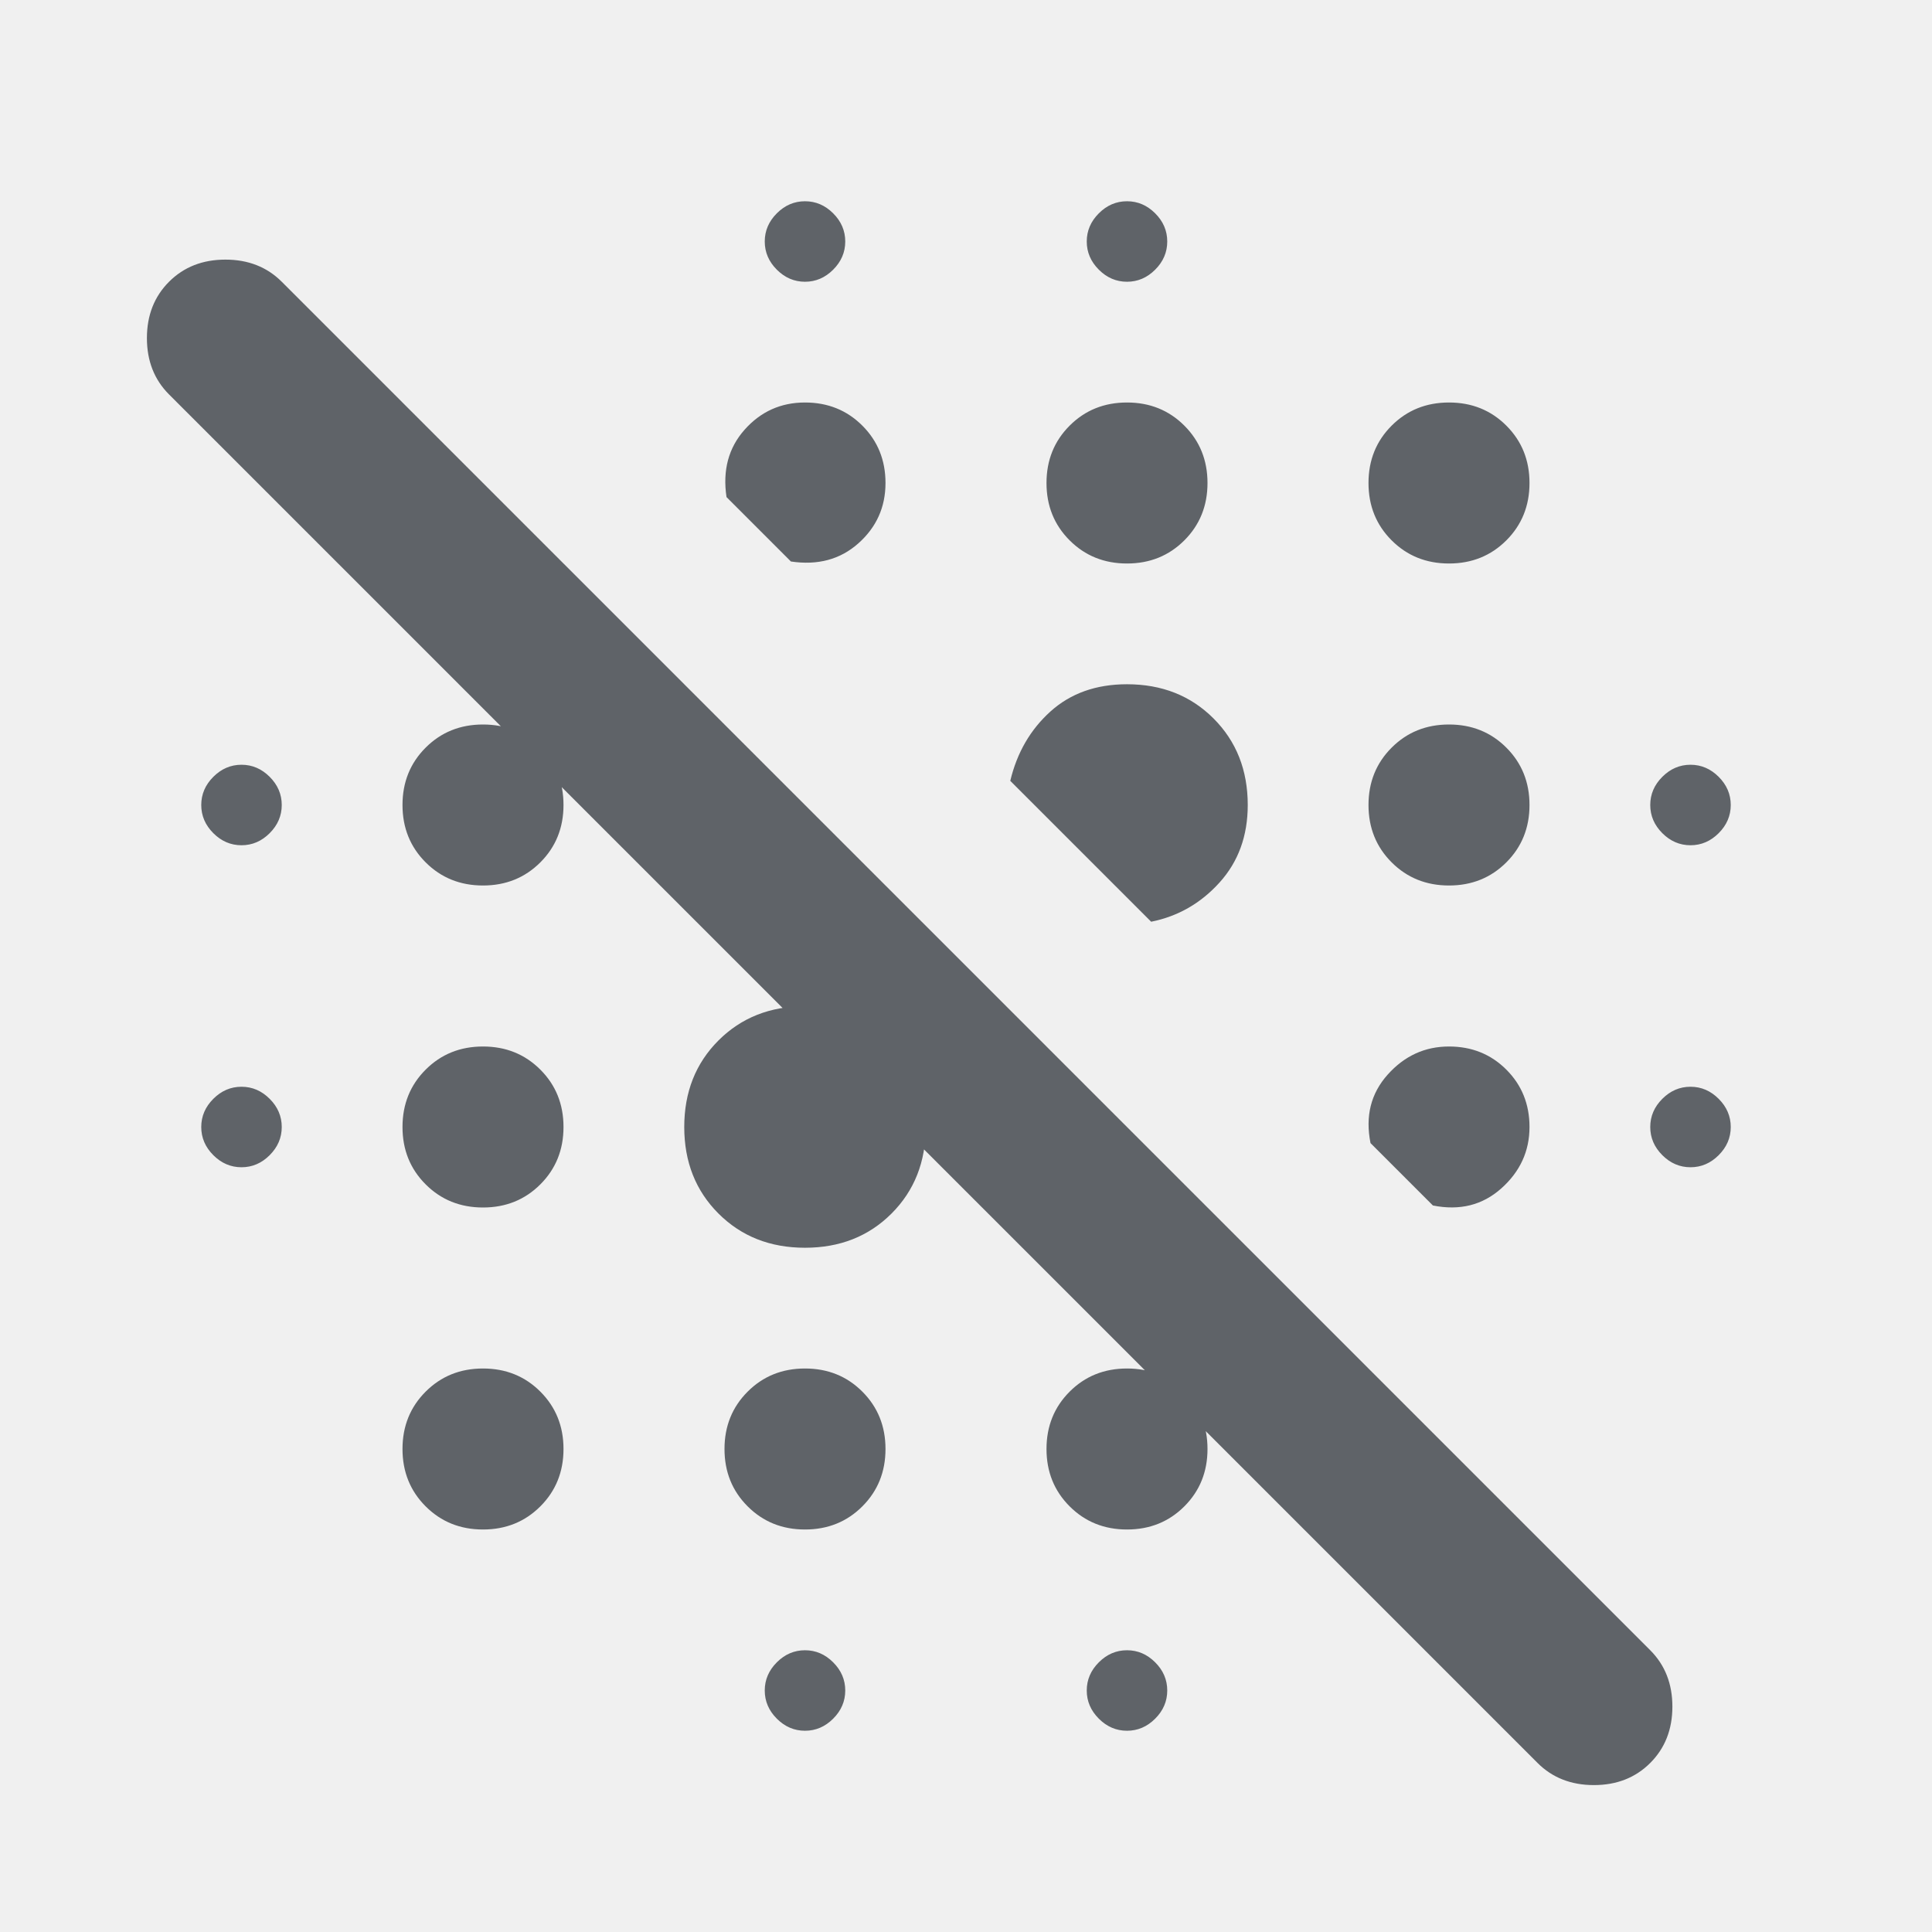
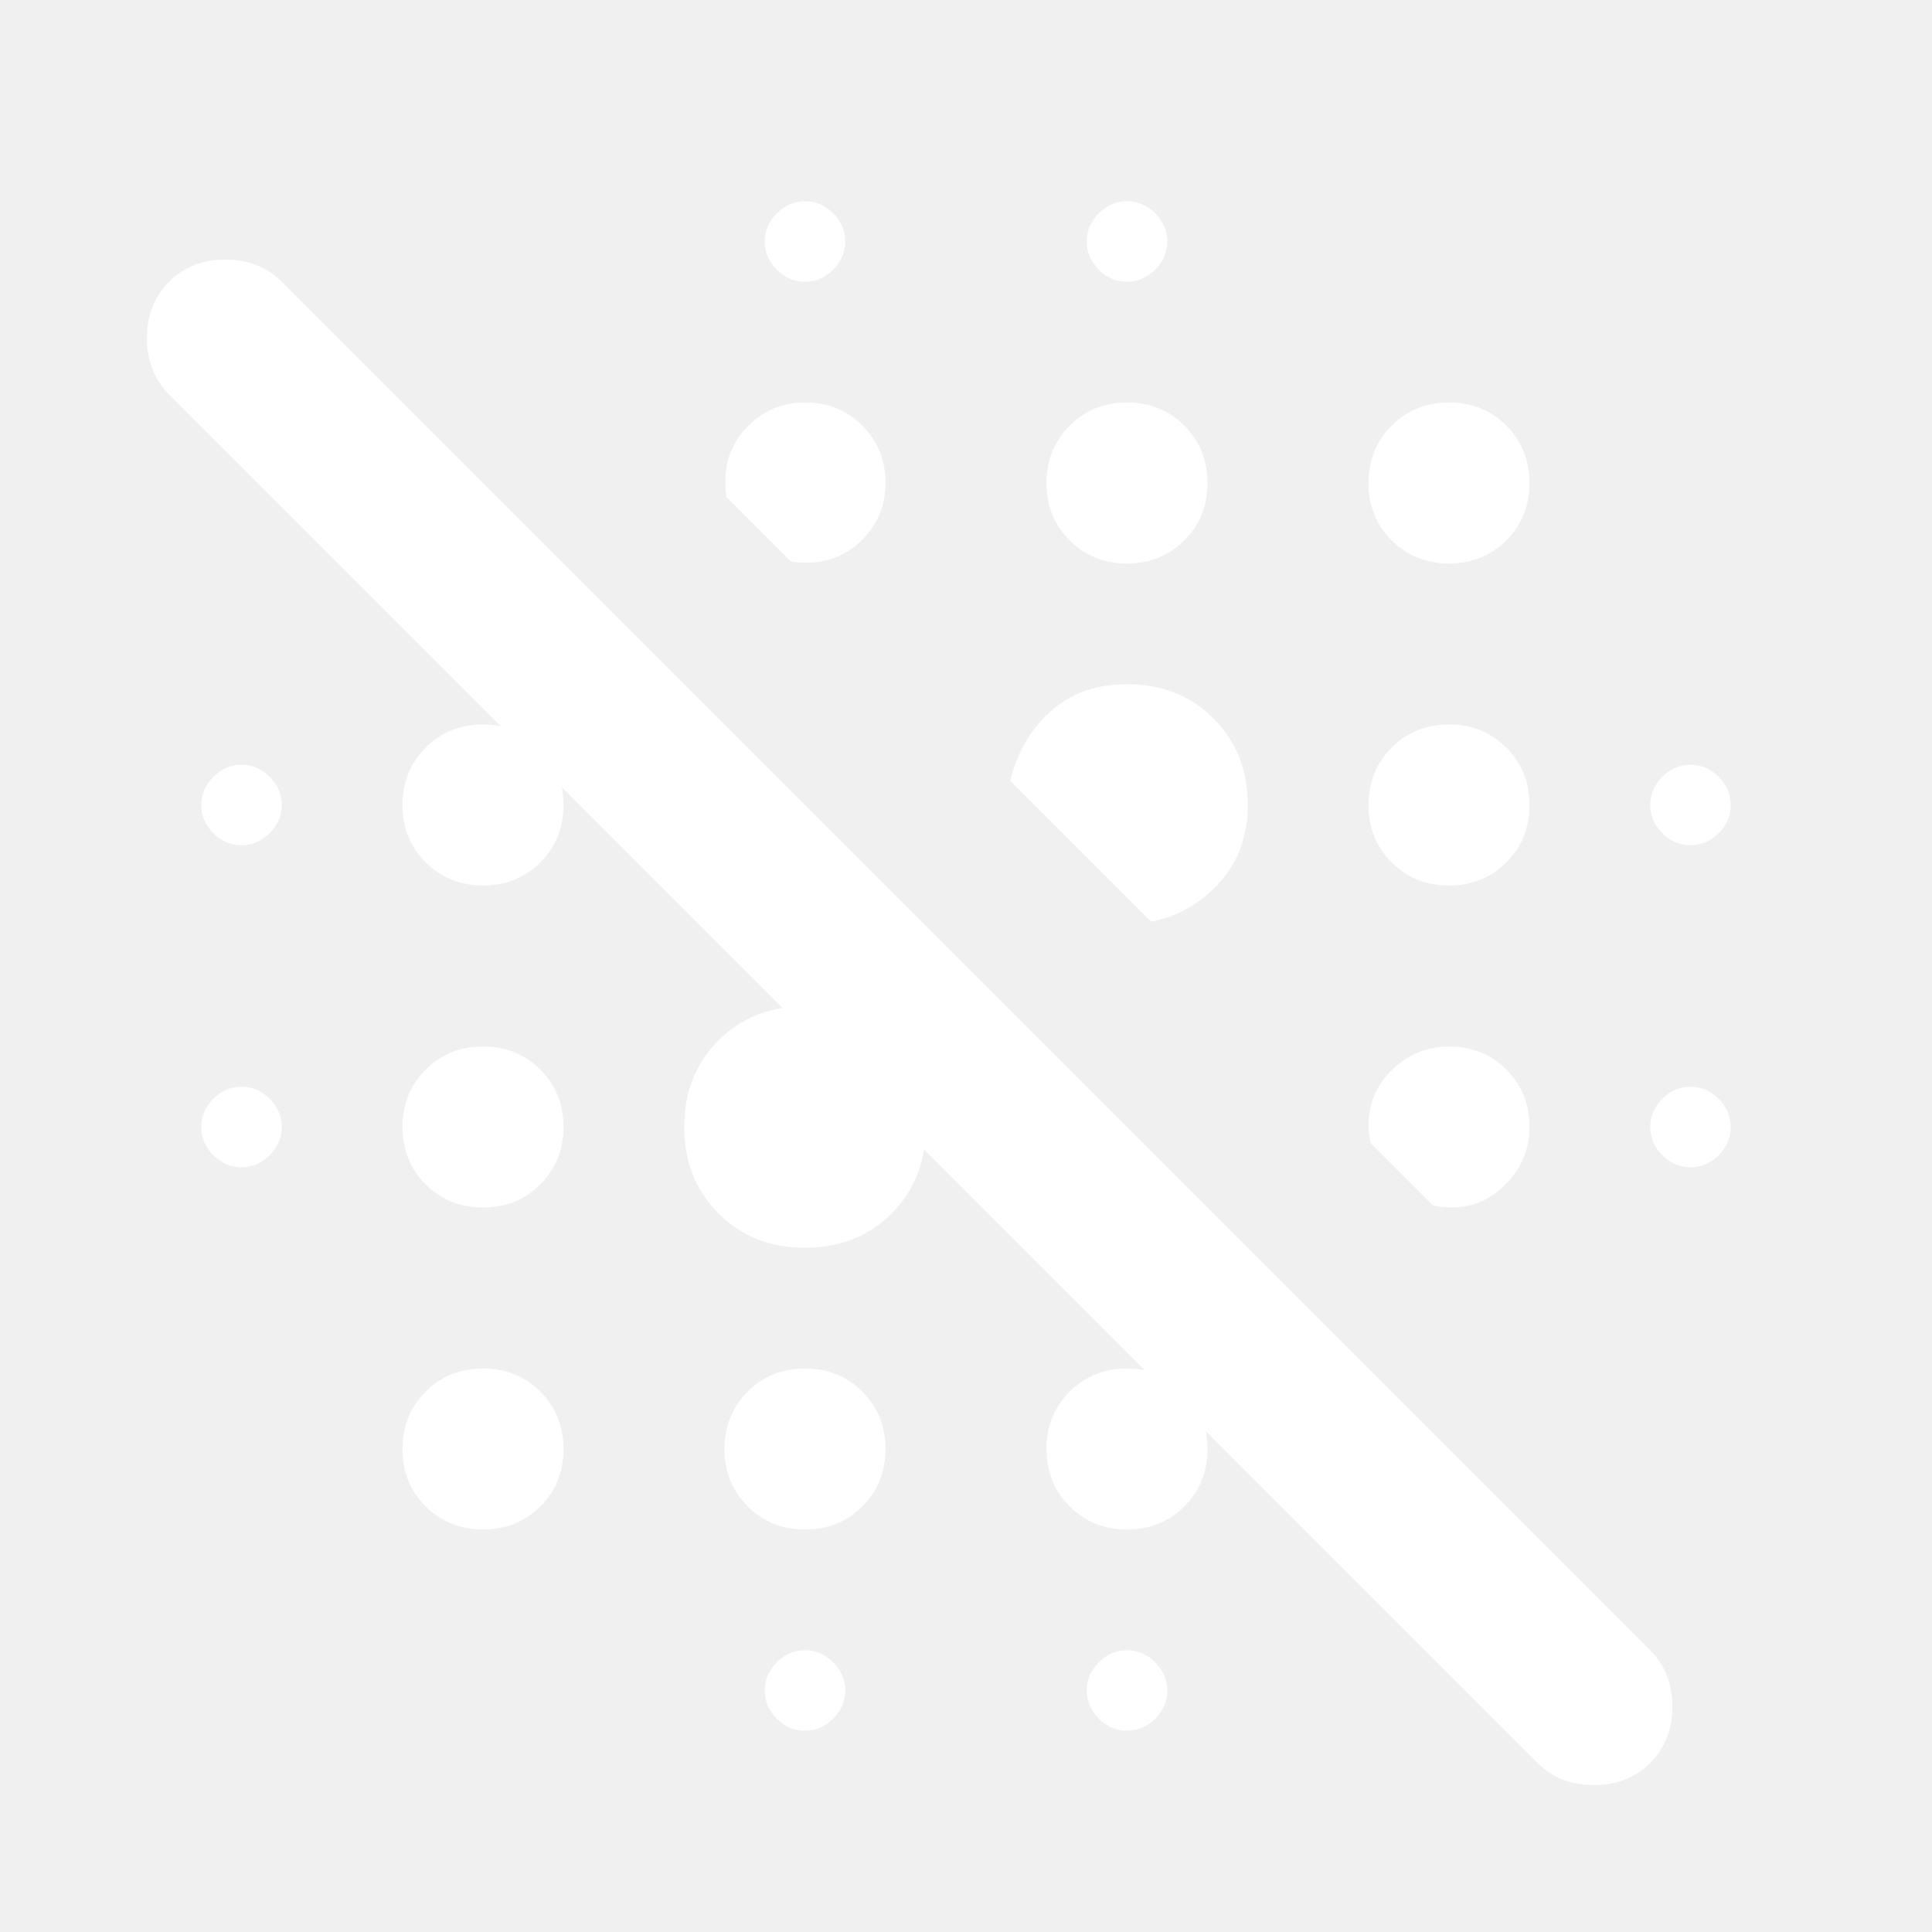
- <svg xmlns="http://www.w3.org/2000/svg" height="24px" viewBox="0 -960 960 960" width="24px" fill="#5f6368">
+ <svg xmlns="http://www.w3.org/2000/svg" viewBox="0 -960 960 960" height="1px" width="1px" fill="#fff">
  <path d="M764-84 84-764q-11-11-11-28t11-28q11-11 28-11t28 11l680 680q11 11 11 28t-11 28q-11 11-28 11t-28-11Zm-364-16q-8 0-14-6t-6-14q0-8 6-14t14-6q8 0 14 6t6 14q0 8-6 14t-14 6Zm160 0q-8 0-14-6t-6-14q0-8 6-14t14-6q8 0 14 6t6 14q0 8-6 14t-14 6ZM240-200q-17 0-28.5-11.5T200-240q0-17 11.5-28.5T240-280q17 0 28.5 11.5T280-240q0 17-11.5 28.5T240-200Zm160 0q-17 0-28.5-11.5T360-240q0-17 11.5-28.5T400-280q17 0 28.5 11.5T440-240q0 17-11.5 28.5T400-200Zm160 0q-17 0-28.5-11.5T520-240q0-17 11.5-28.5T560-280q17 0 28.5 11.5T600-240q0 17-11.5 28.5T560-200ZM400-340q-26 0-43-17t-17-43q0-26 17-43t43-17q26 0 43 17t17 43q0 26-17 43t-43 17Zm-160-20q-17 0-28.5-11.5T200-400q0-17 11.5-28.5T240-440q17 0 28.5 11.5T280-400q0 17-11.5 28.5T240-360Zm472-1-31-31q-4-20 8.5-34t30.5-14q17 0 28.5 11.5T760-400q0 18-14 30.5t-34 8.5Zm-592-19q-8 0-14-6t-6-14q0-8 6-14t14-6q8 0 14 6t6 14q0 8-6 14t-14 6Zm720 0q-8 0-14-6t-6-14q0-8 6-14t14-6q8 0 14 6t6 14q0 8-6 14t-14 6ZM572-502l-70-70q5-21 20-34.5t38-13.5q26 0 43 17t17 43q0 23-14 38.5T572-502Zm-332-18q-17 0-28.5-11.5T200-560q0-17 11.5-28.5T240-600q17 0 28.5 11.5T280-560q0 17-11.5 28.5T240-520Zm480 0q-17 0-28.5-11.5T680-560q0-17 11.5-28.5T720-600q17 0 28.5 11.5T760-560q0 17-11.5 28.5T720-520Zm-600-20q-8 0-14-6t-6-14q0-8 6-14t14-6q8 0 14 6t6 14q0 8-6 14t-14 6Zm720 0q-8 0-14-6t-6-14q0-8 6-14t14-6q8 0 14 6t6 14q0 8-6 14t-14 6ZM560-680q-17 0-28.5-11.5T520-720q0-17 11.5-28.5T560-760q17 0 28.5 11.5T600-720q0 17-11.5 28.5T560-680Zm-167-1-32-32q-3-20 9-33.5t30-13.5q17 0 28.5 11.5T440-720q0 18-13.5 30t-33.5 9Zm327 1q-17 0-28.5-11.5T680-720q0-17 11.5-28.5T720-760q17 0 28.5 11.5T760-720q0 17-11.5 28.5T720-680ZM400-820q-8 0-14-6t-6-14q0-8 6-14t14-6q8 0 14 6t6 14q0 8-6 14t-14 6Zm160 0q-8 0-14-6t-6-14q0-8 6-14t14-6q8 0 14 6t6 14q0 8-6 14t-14 6Z" />
</svg>
